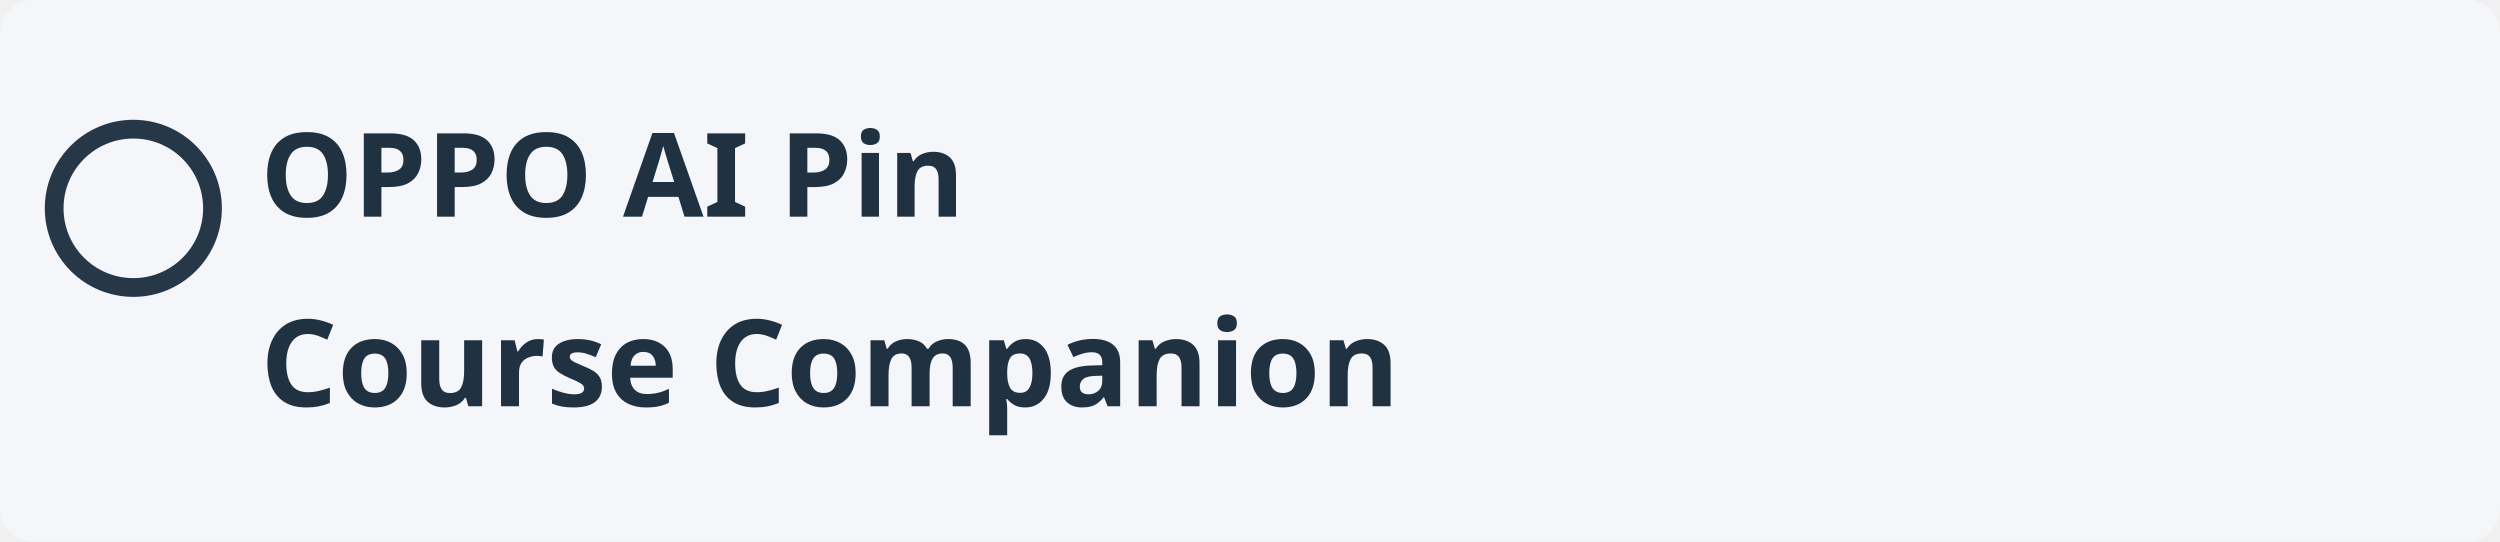
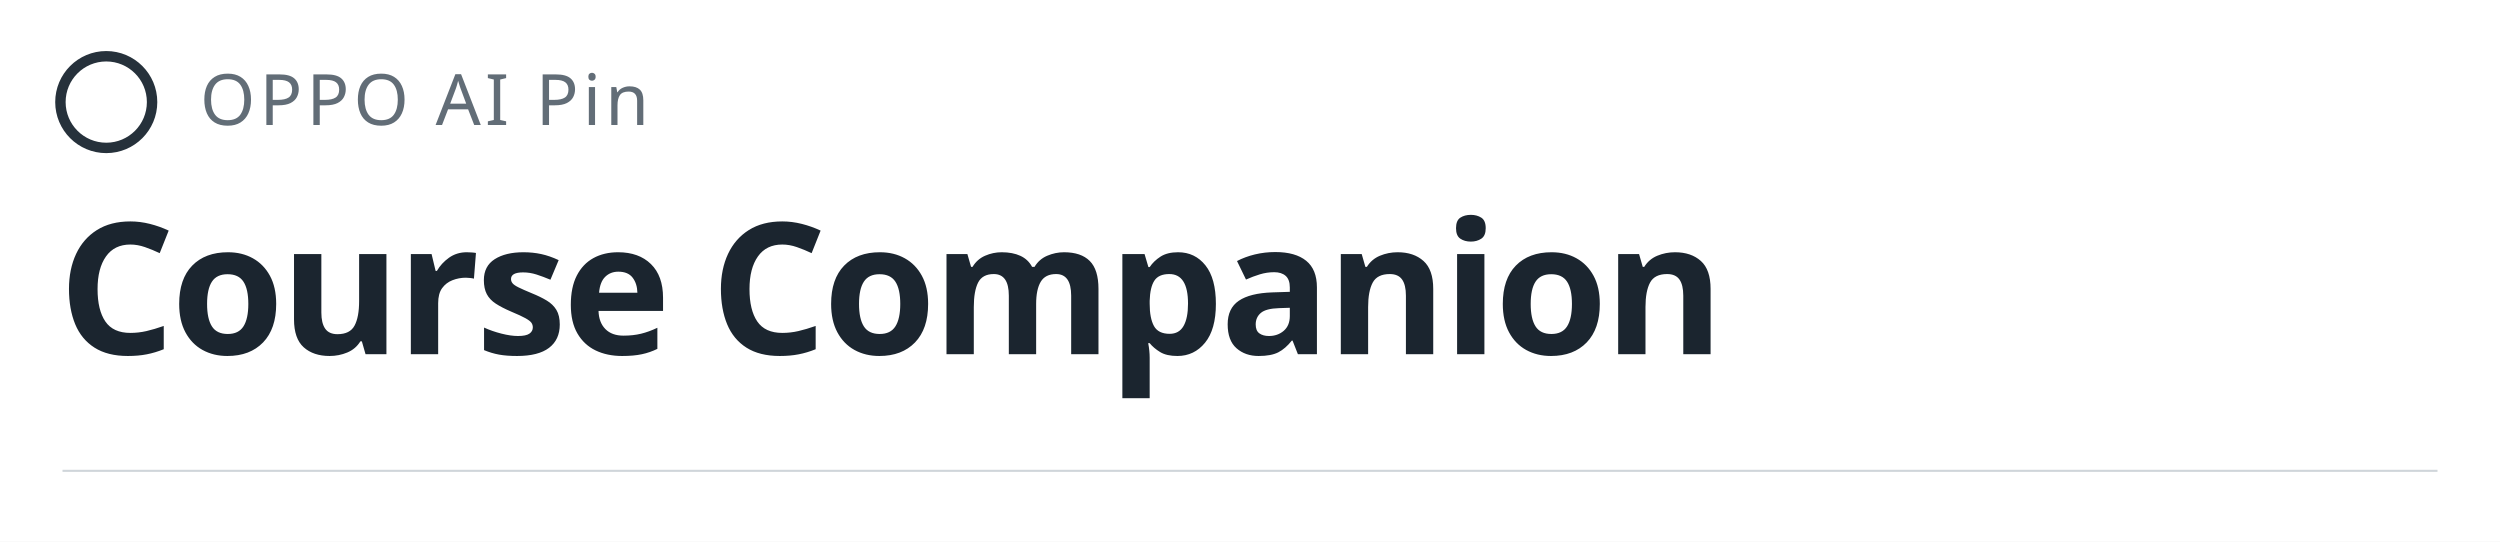
- <svg xmlns="http://www.w3.org/2000/svg" viewBox="0 0 1200 260" width="1200" height="260" role="img">
-   <rect width="1200" height="260" rx="16" fill="#f4f6f9" />
-   <circle cx="64" cy="100" r="38" fill="none" stroke="#263748" stroke-width="9" />
-   <text x="125" y="104" font-family="Segoe UI,Microsoft YaHei,sans-serif" font-size="56" font-weight="600" fill="#203142">OPPO AI Pin</text>
-   <text x="125" y="195" font-family="Segoe UI,sans-serif" font-size="58" font-weight="600" fill="#203142">Course Companion</text>
+ <svg xmlns="http://www.w3.org/2000/svg" width="1200" height="260" viewBox="0 0 1200 260" role="img">
+   <rect width="1200" height="260" fill="#fff" />
+   <circle cx="51" cy="49" r="22" fill="none" stroke="#26313b" stroke-width="5" />
+   <text x="96" y="60" font-family="Segoe UI,sans-serif" font-size="34" letter-spacing="2" fill="#626d77">OPPO AI Pin</text>
+   <text x="28" y="170" font-family="Segoe UI,sans-serif" font-size="88" font-weight="600" letter-spacing="-2" fill="#1b252f">Course Companion</text>
+   <path d="M30 226H1170" stroke="#cfd5da" />
</svg>
